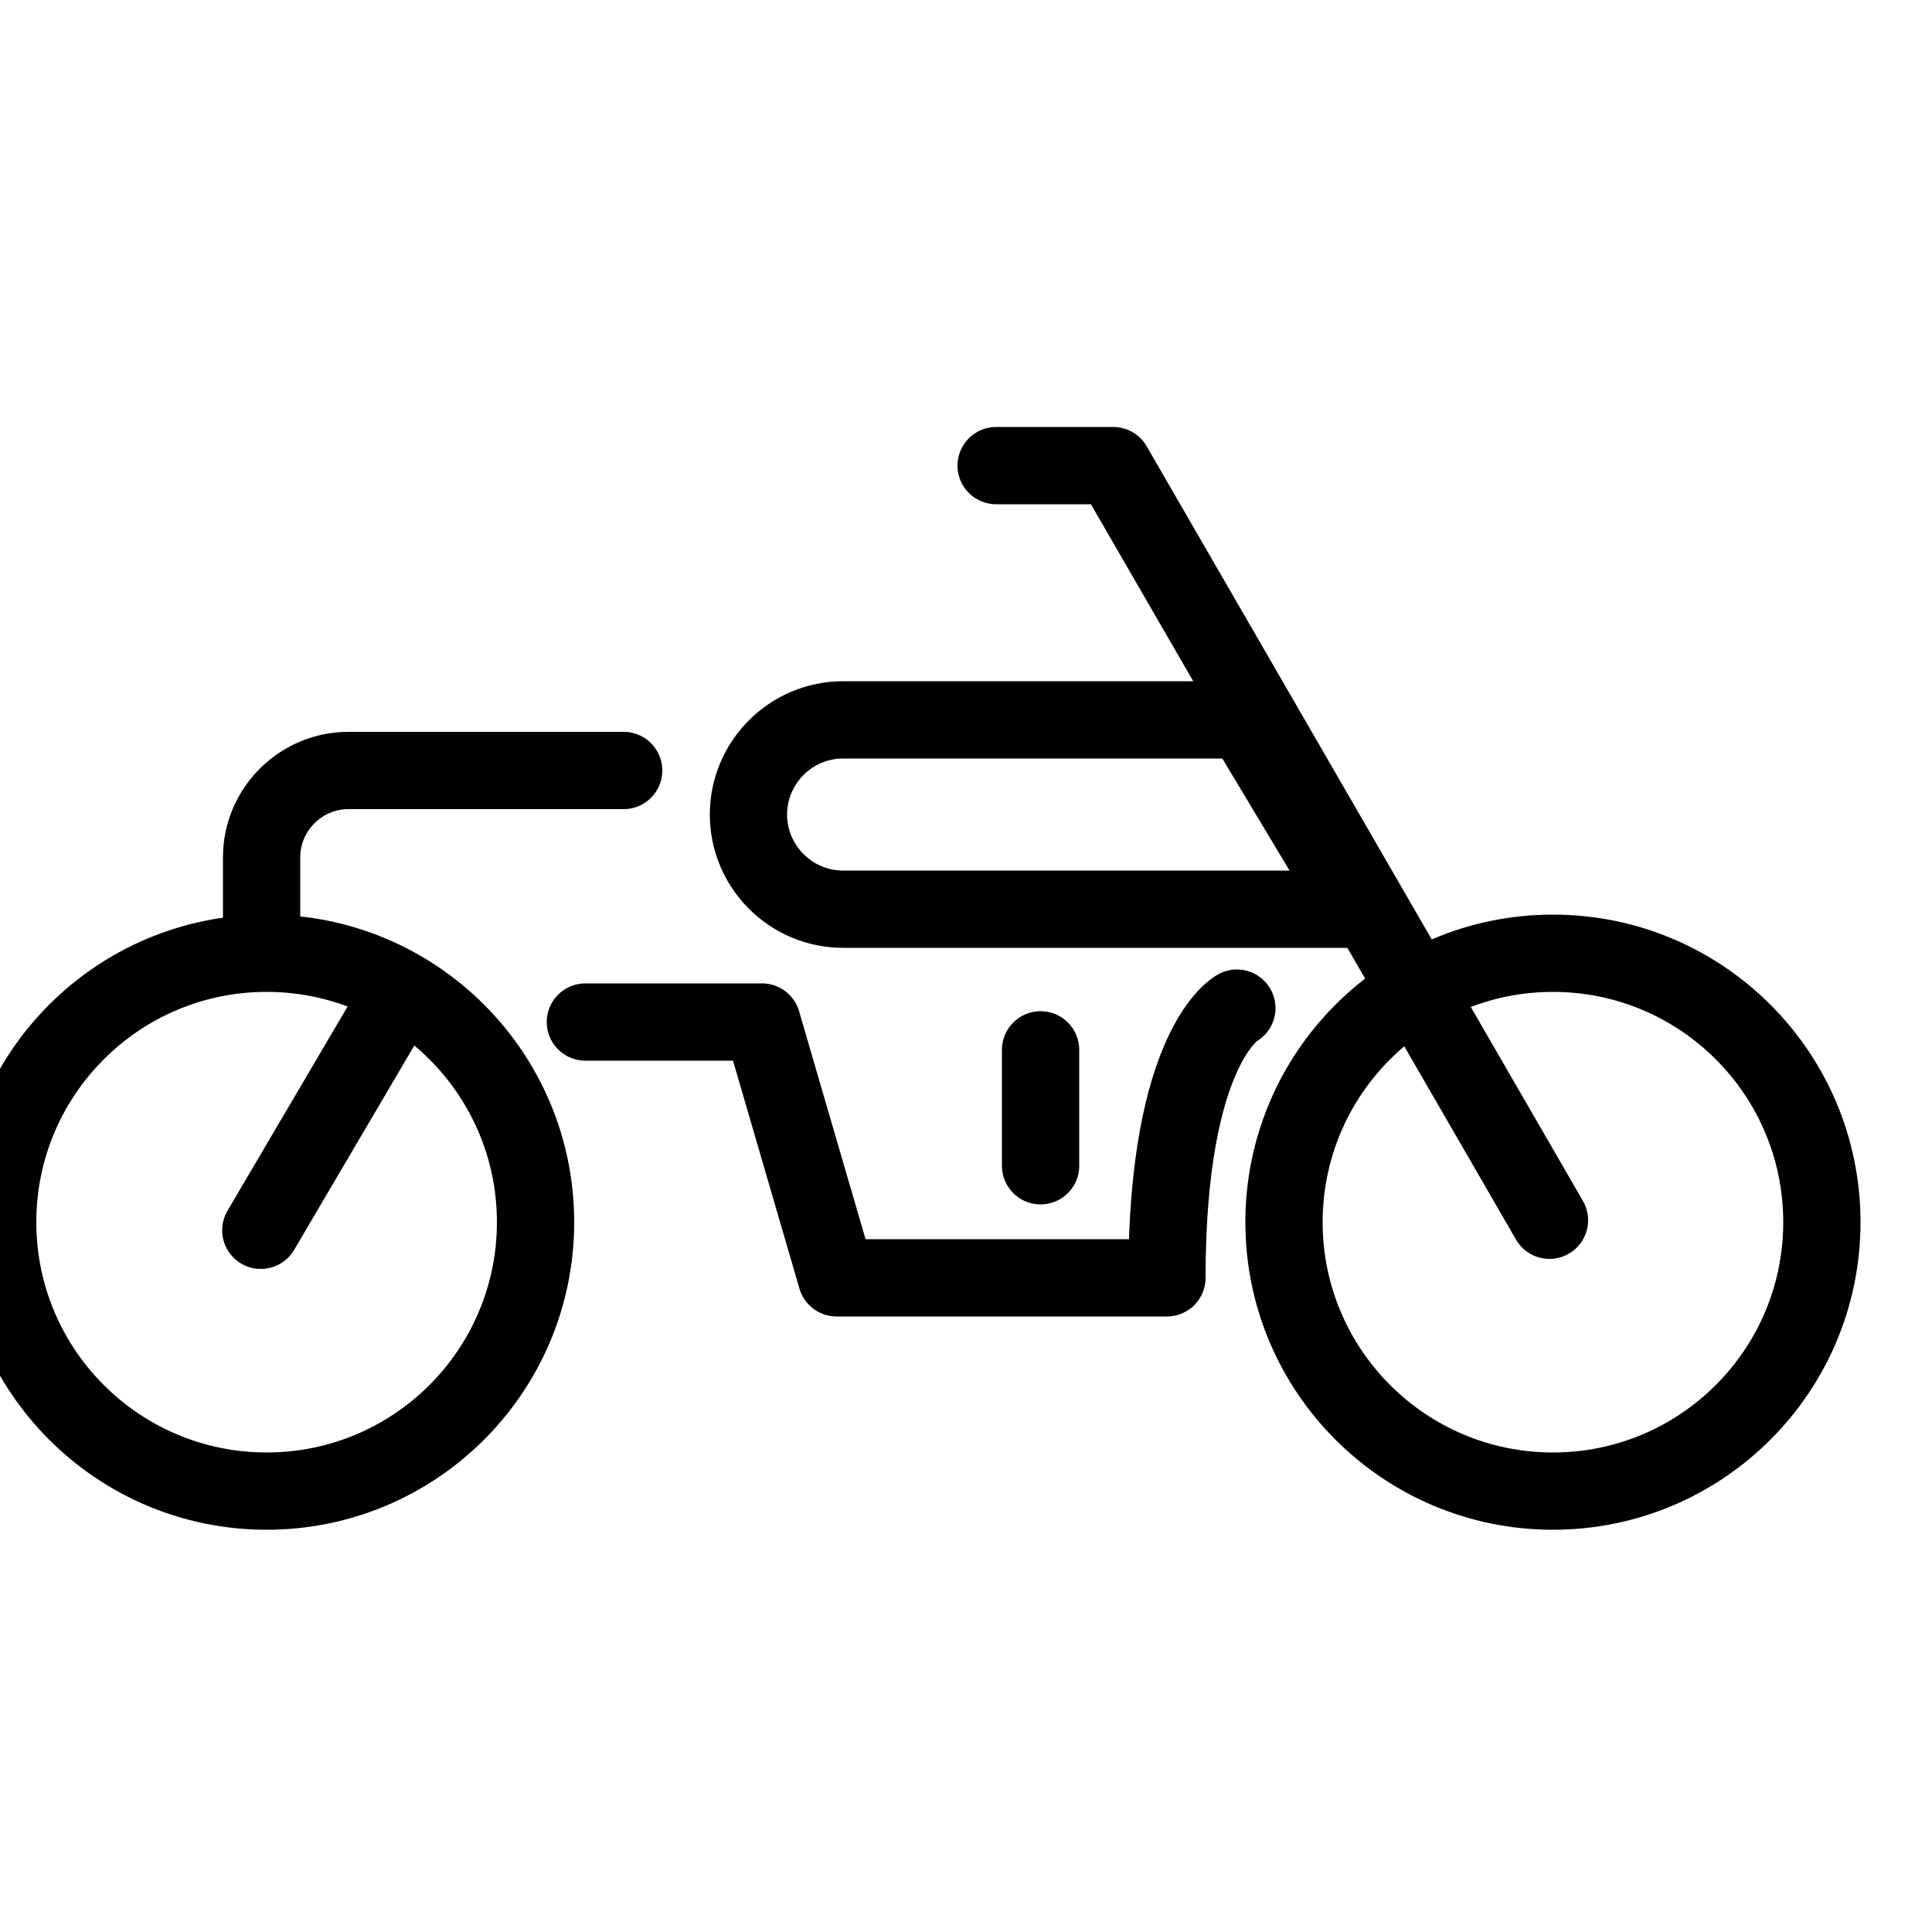
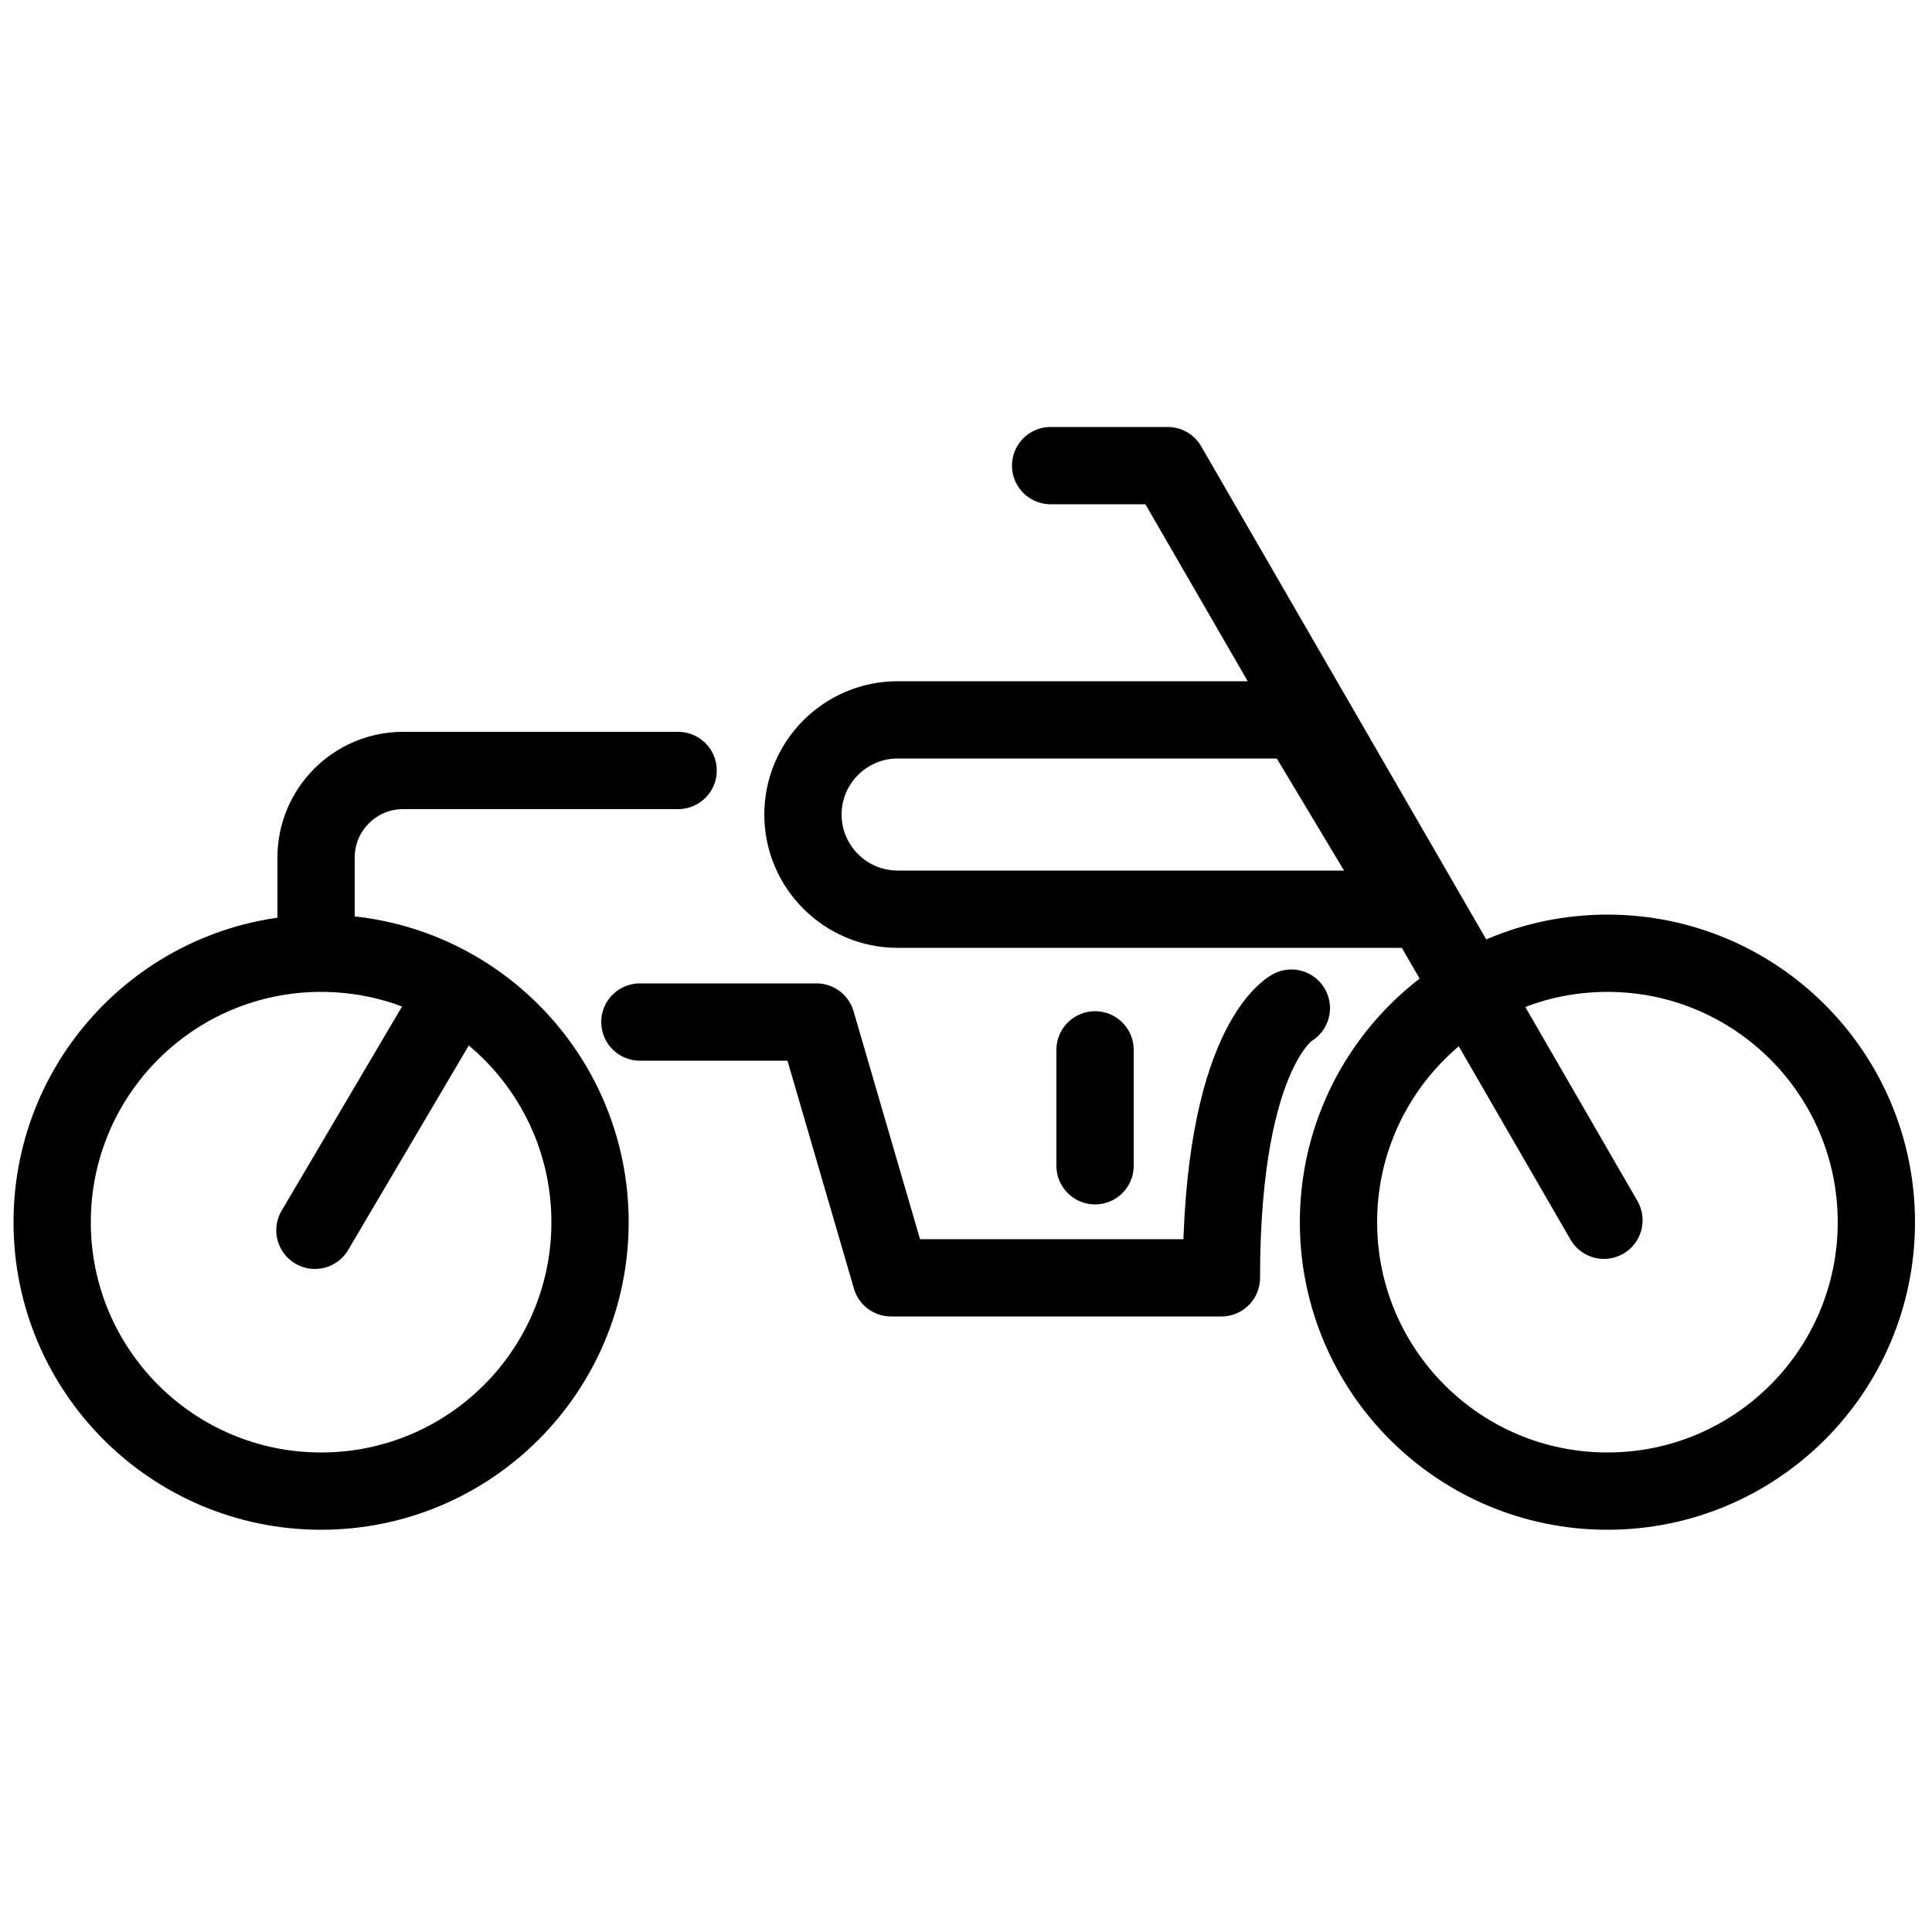
<svg xmlns="http://www.w3.org/2000/svg" id="witte_lijnicoontjes" viewBox="0 0 50 50">
  <defs>
    <style>
      .cls-1 {
        fill: none;
        stroke: #000;
        stroke-linecap: round;
        stroke-linejoin: round;
        stroke-width: 2px;
      }
    </style>
  </defs>
-   <circle class="cls-1" cx="40.19" cy="31.63" r="6.96" />
-   <circle class="cls-1" cx="6.9" cy="31.63" r="6.96" />
-   <line class="cls-1" x1="6.75" y1="31.84" x2="10.32" y2="25.77" />
-   <polyline class="cls-1" points="40.1 31.58 28.81 12.05 25.78 12.05" />
-   <path class="cls-1" d="M35.14,23.53h-13.32c-1.35,0-2.45-1.1-2.45-2.45h0c0-1.35,1.1-2.45,2.45-2.45h10.38l2.94,4.9Z" />
-   <path class="cls-1" d="M32.01,26.09s-1.81.96-1.81,6.98h-8.55l-1.93-6.62h-4.57" />
-   <path class="cls-1" d="M16.14,19.94h-7.12c-1.24,0-2.25,1.01-2.25,2.25v1.79" />
-   <line class="cls-1" x1="26.93" y1="27.17" x2="26.93" y2="30.17" />
+   <circle class="cls-1" cx="41.6" cy="31.63" r="6.96" />
+   <circle class="cls-1" cx="8.31" cy="31.63" r="6.96" />
+   <line class="cls-1" x1="8.15" y1="31.84" x2="11.73" y2="25.77" />
+   <polyline class="cls-1" points="41.51 31.58 30.22 12.05 27.19 12.05" />
+   <path class="cls-1" d="M36.55,23.53h-13.32c-1.35,0-2.45-1.1-2.45-2.45h0c0-1.35,1.1-2.45,2.45-2.45h10.38l2.94,4.9Z" />
+   <path class="cls-1" d="M33.42,26.09s-1.81.96-1.81,6.98h-8.55l-1.93-6.62h-4.57" />
+   <path class="cls-1" d="M17.55,19.94h-7.12c-1.24,0-2.25,1.01-2.25,2.25v1.79" />
+   <line class="cls-1" x1="28.34" y1="27.17" x2="28.34" y2="30.17" />
</svg>
